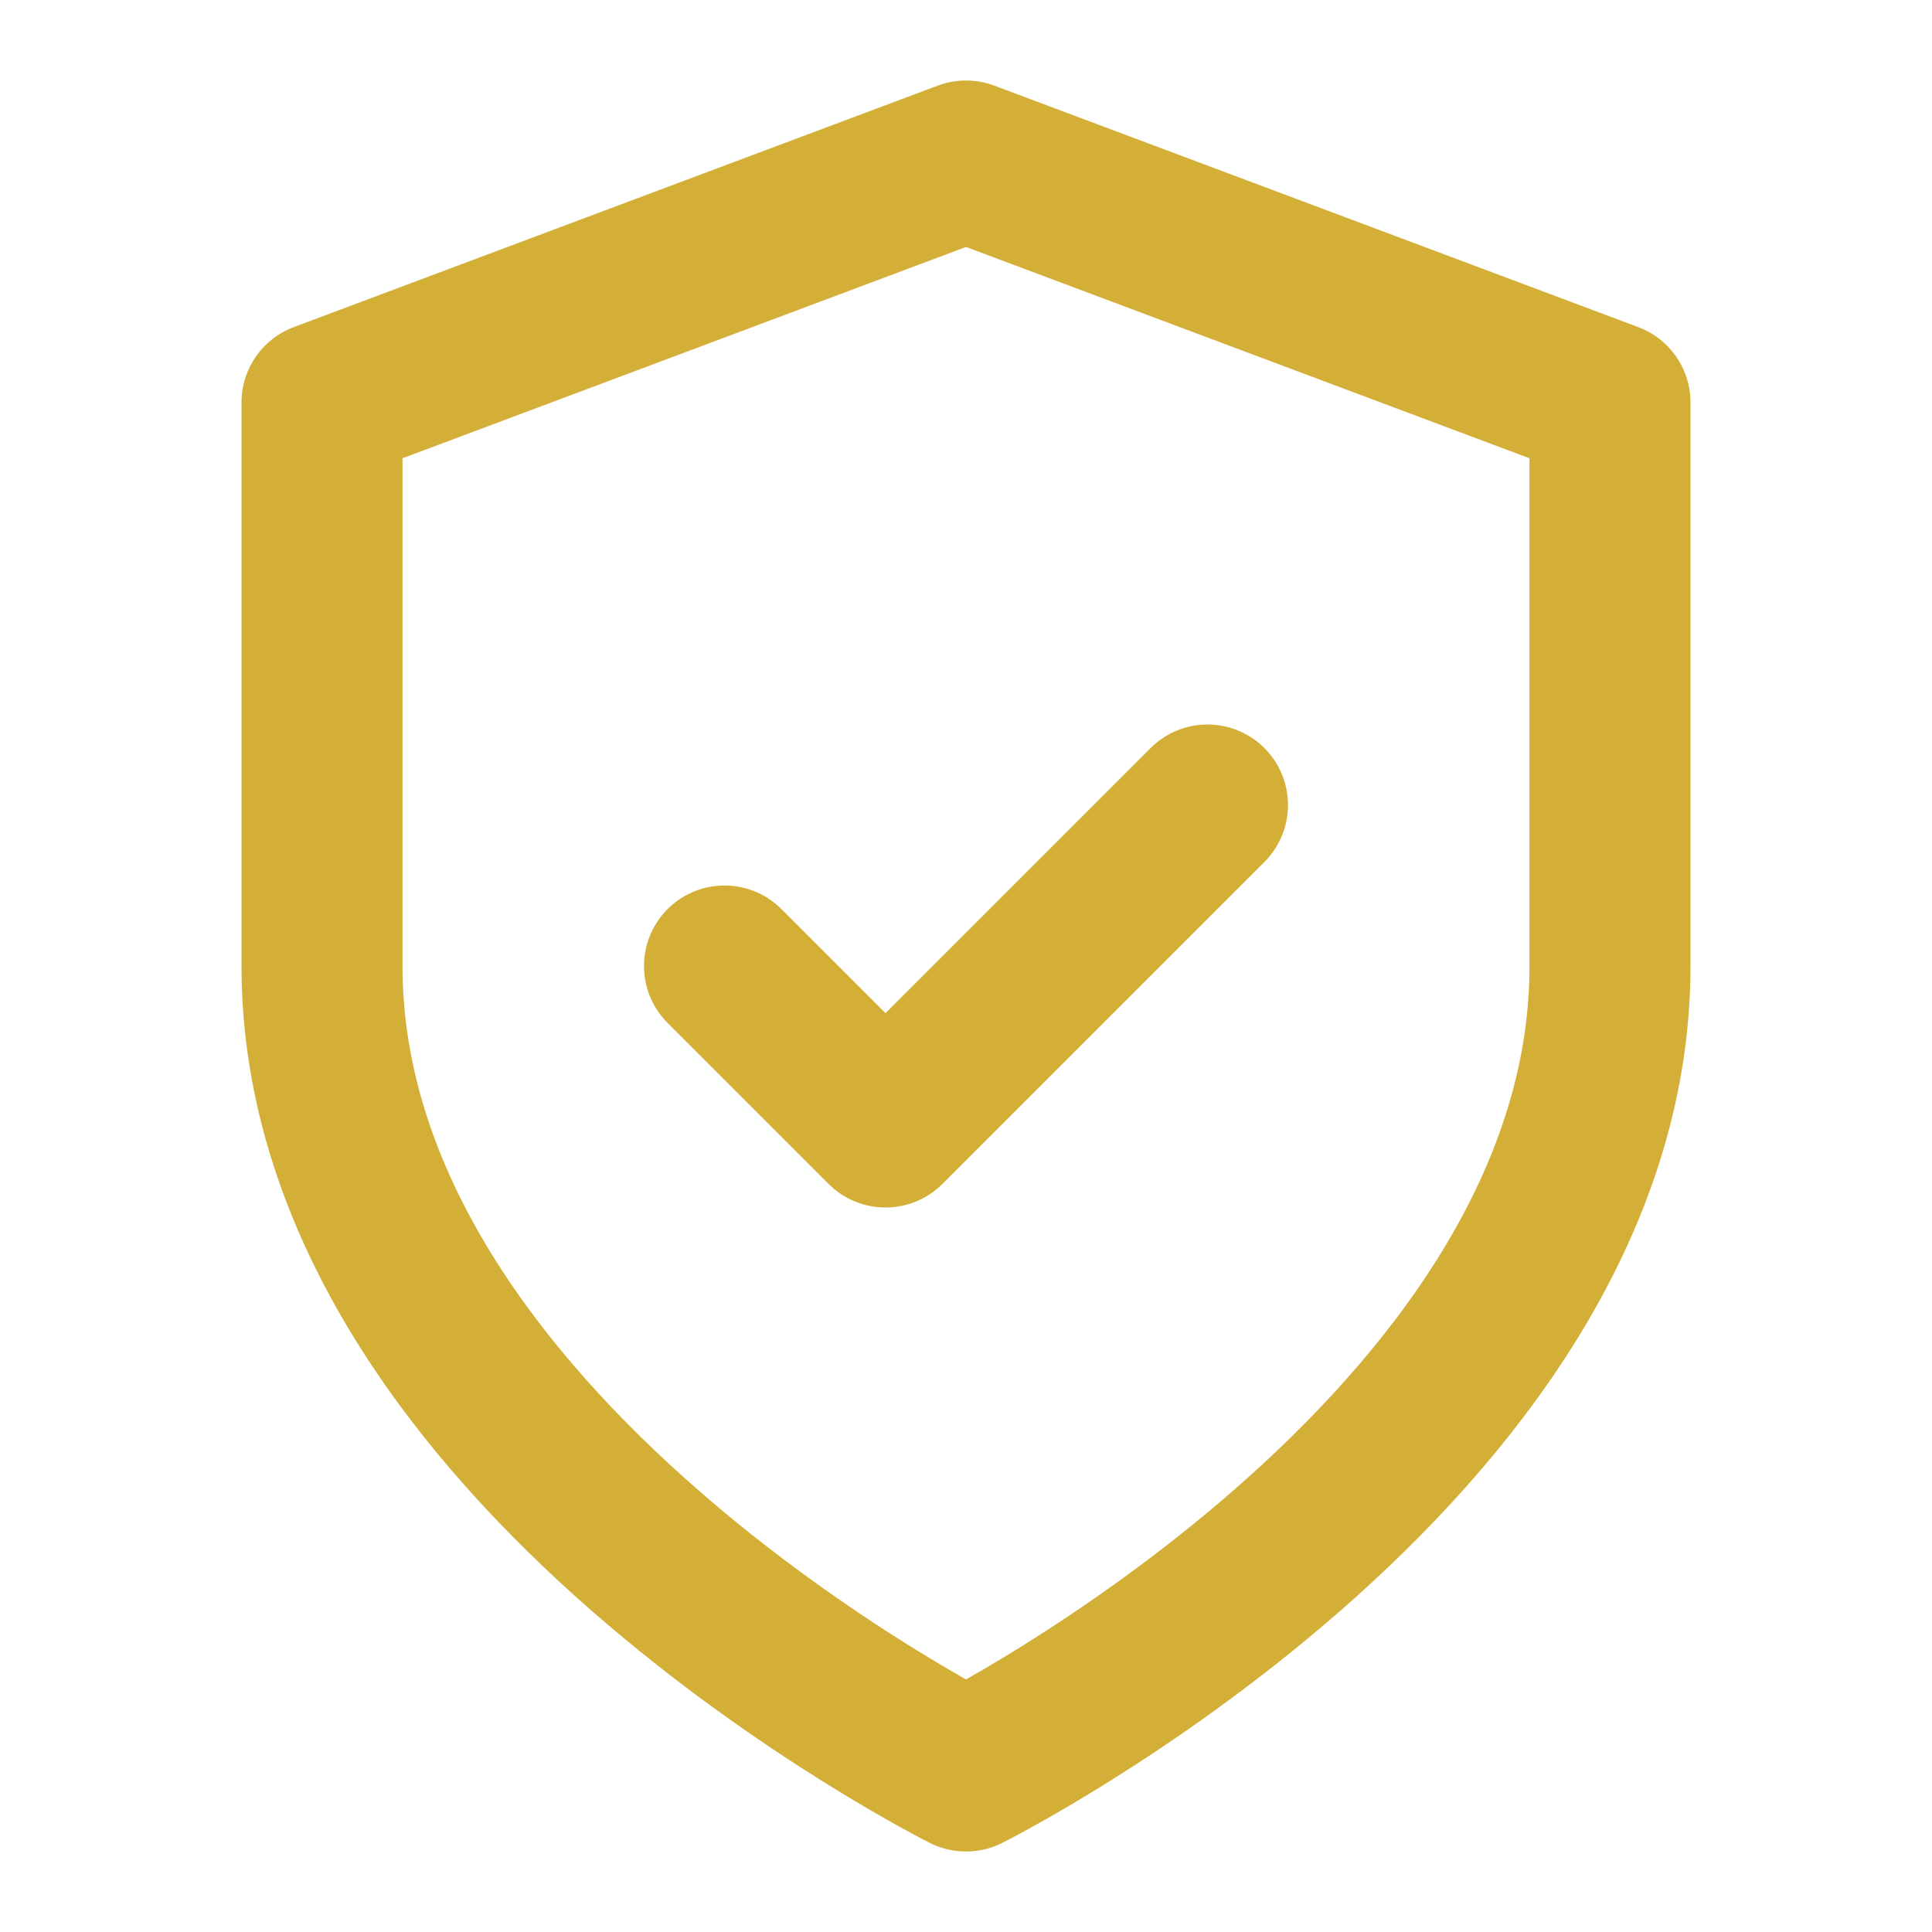
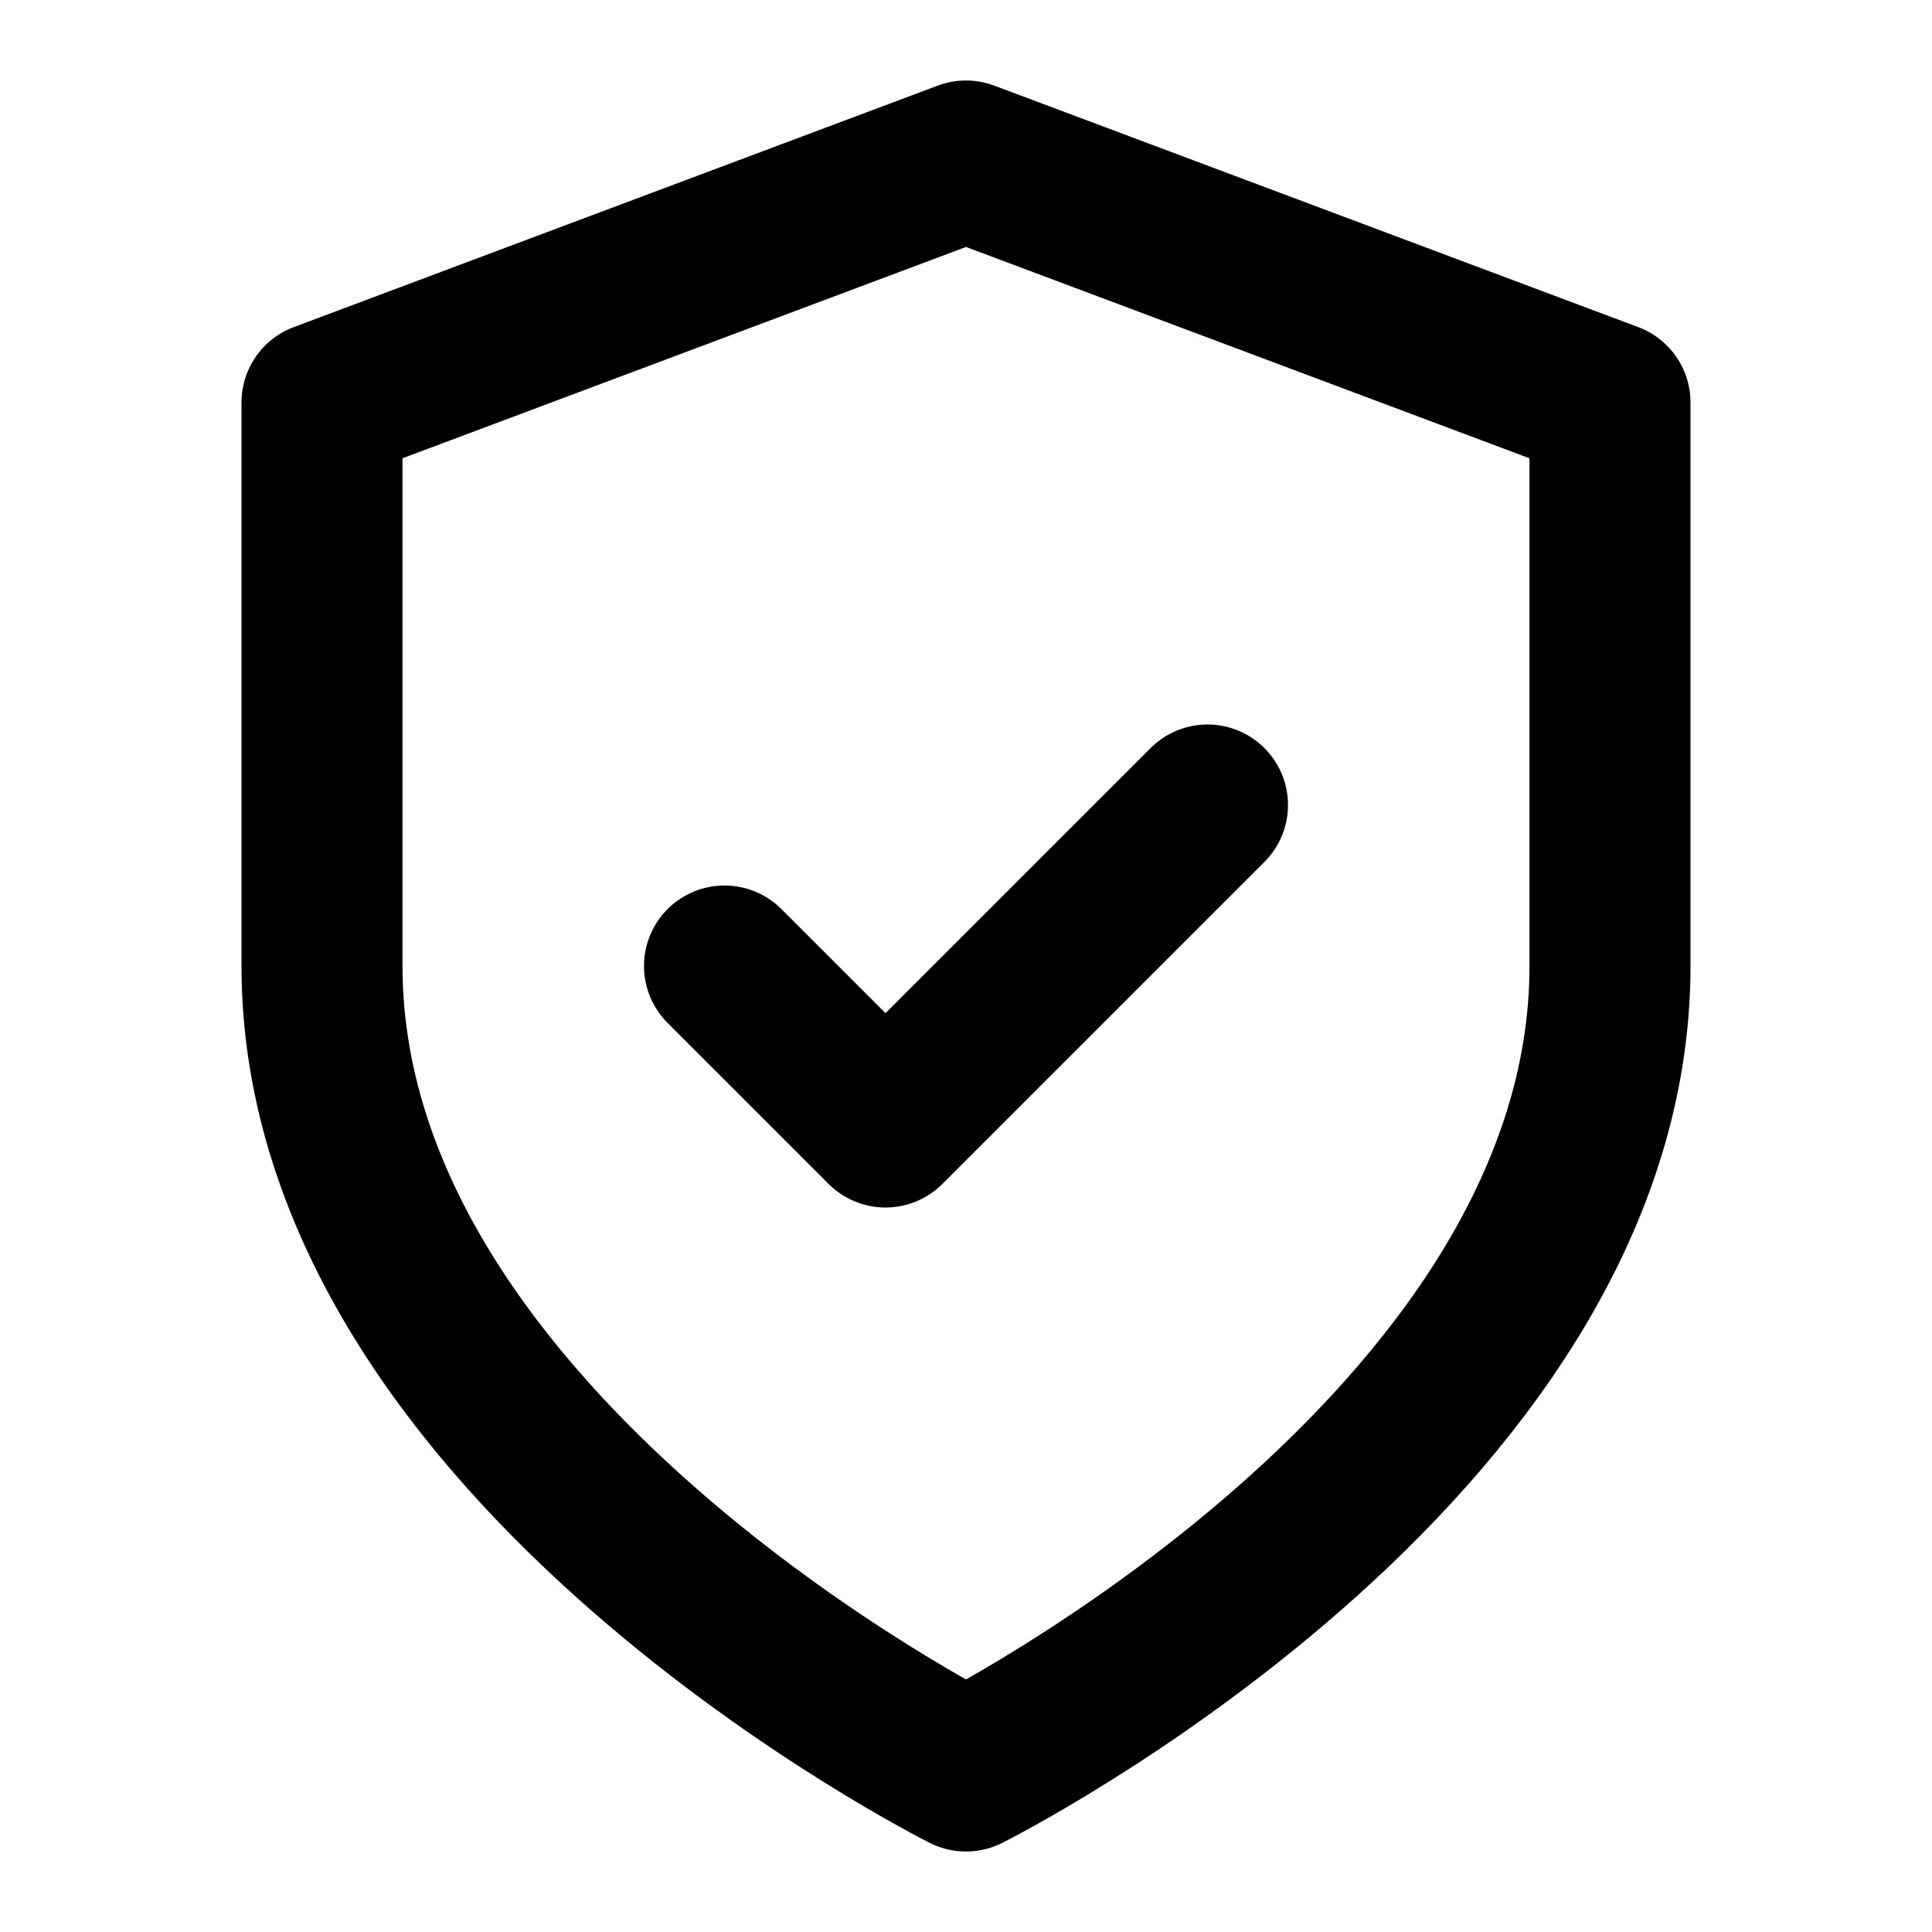
- <svg xmlns="http://www.w3.org/2000/svg" viewBox="0 0 24 24" fill="none" stroke="#d4af37" stroke-width="2" stroke-linecap="round" stroke-linejoin="round">
+ <svg xmlns="http://www.w3.org/2000/svg" viewBox="0 0 24 24" fill="none" stroke="currentColor" stroke-width="2" stroke-linecap="round" stroke-linejoin="round">
  <path d="M12 22s8-4 8-10V5l-8-3-8 3v7c0 6 8 10 8 10z" />
  <path d="M9 12l2 2 4-4" />
</svg>
